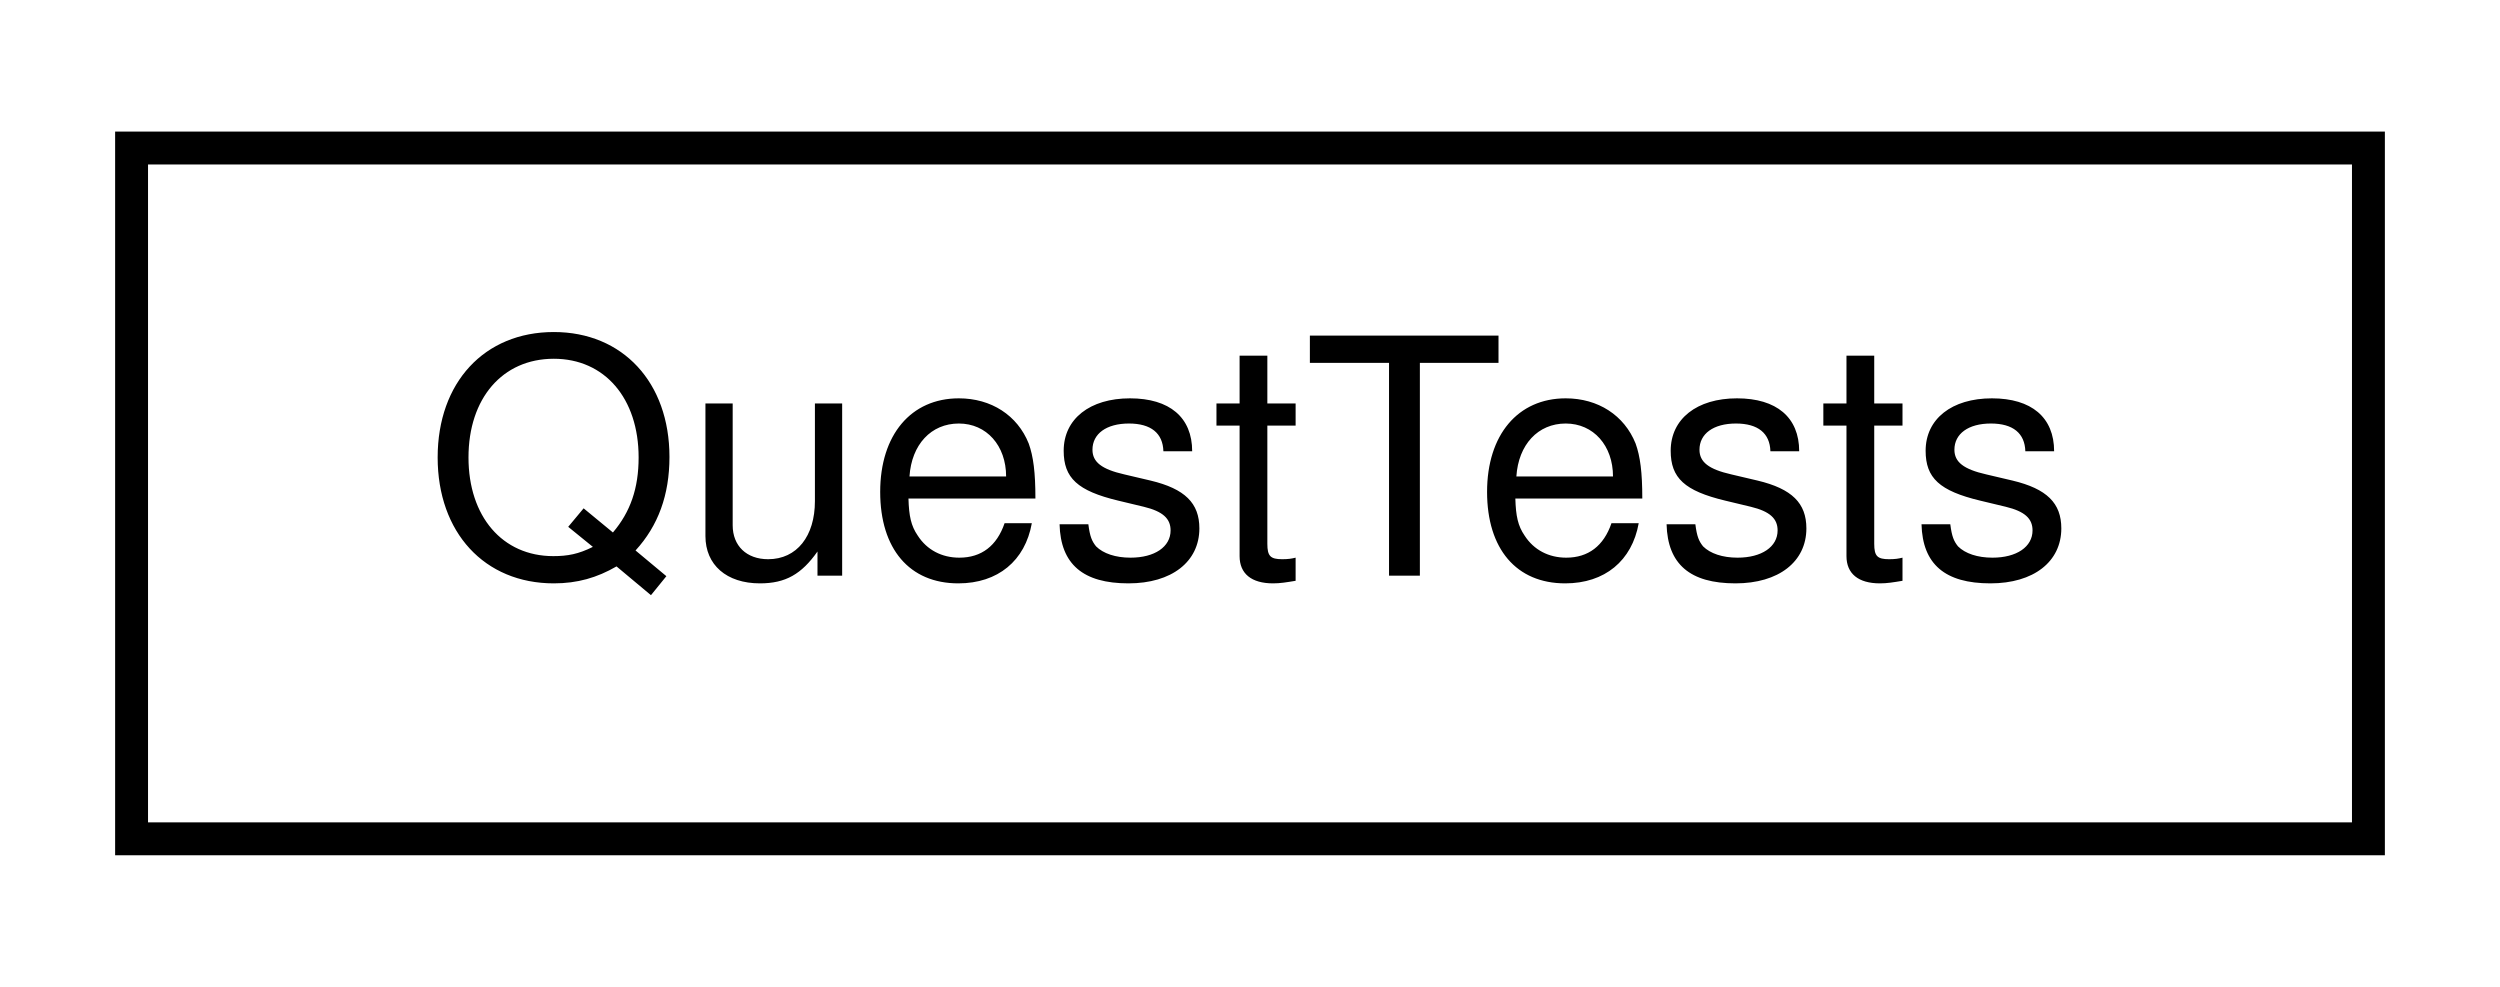
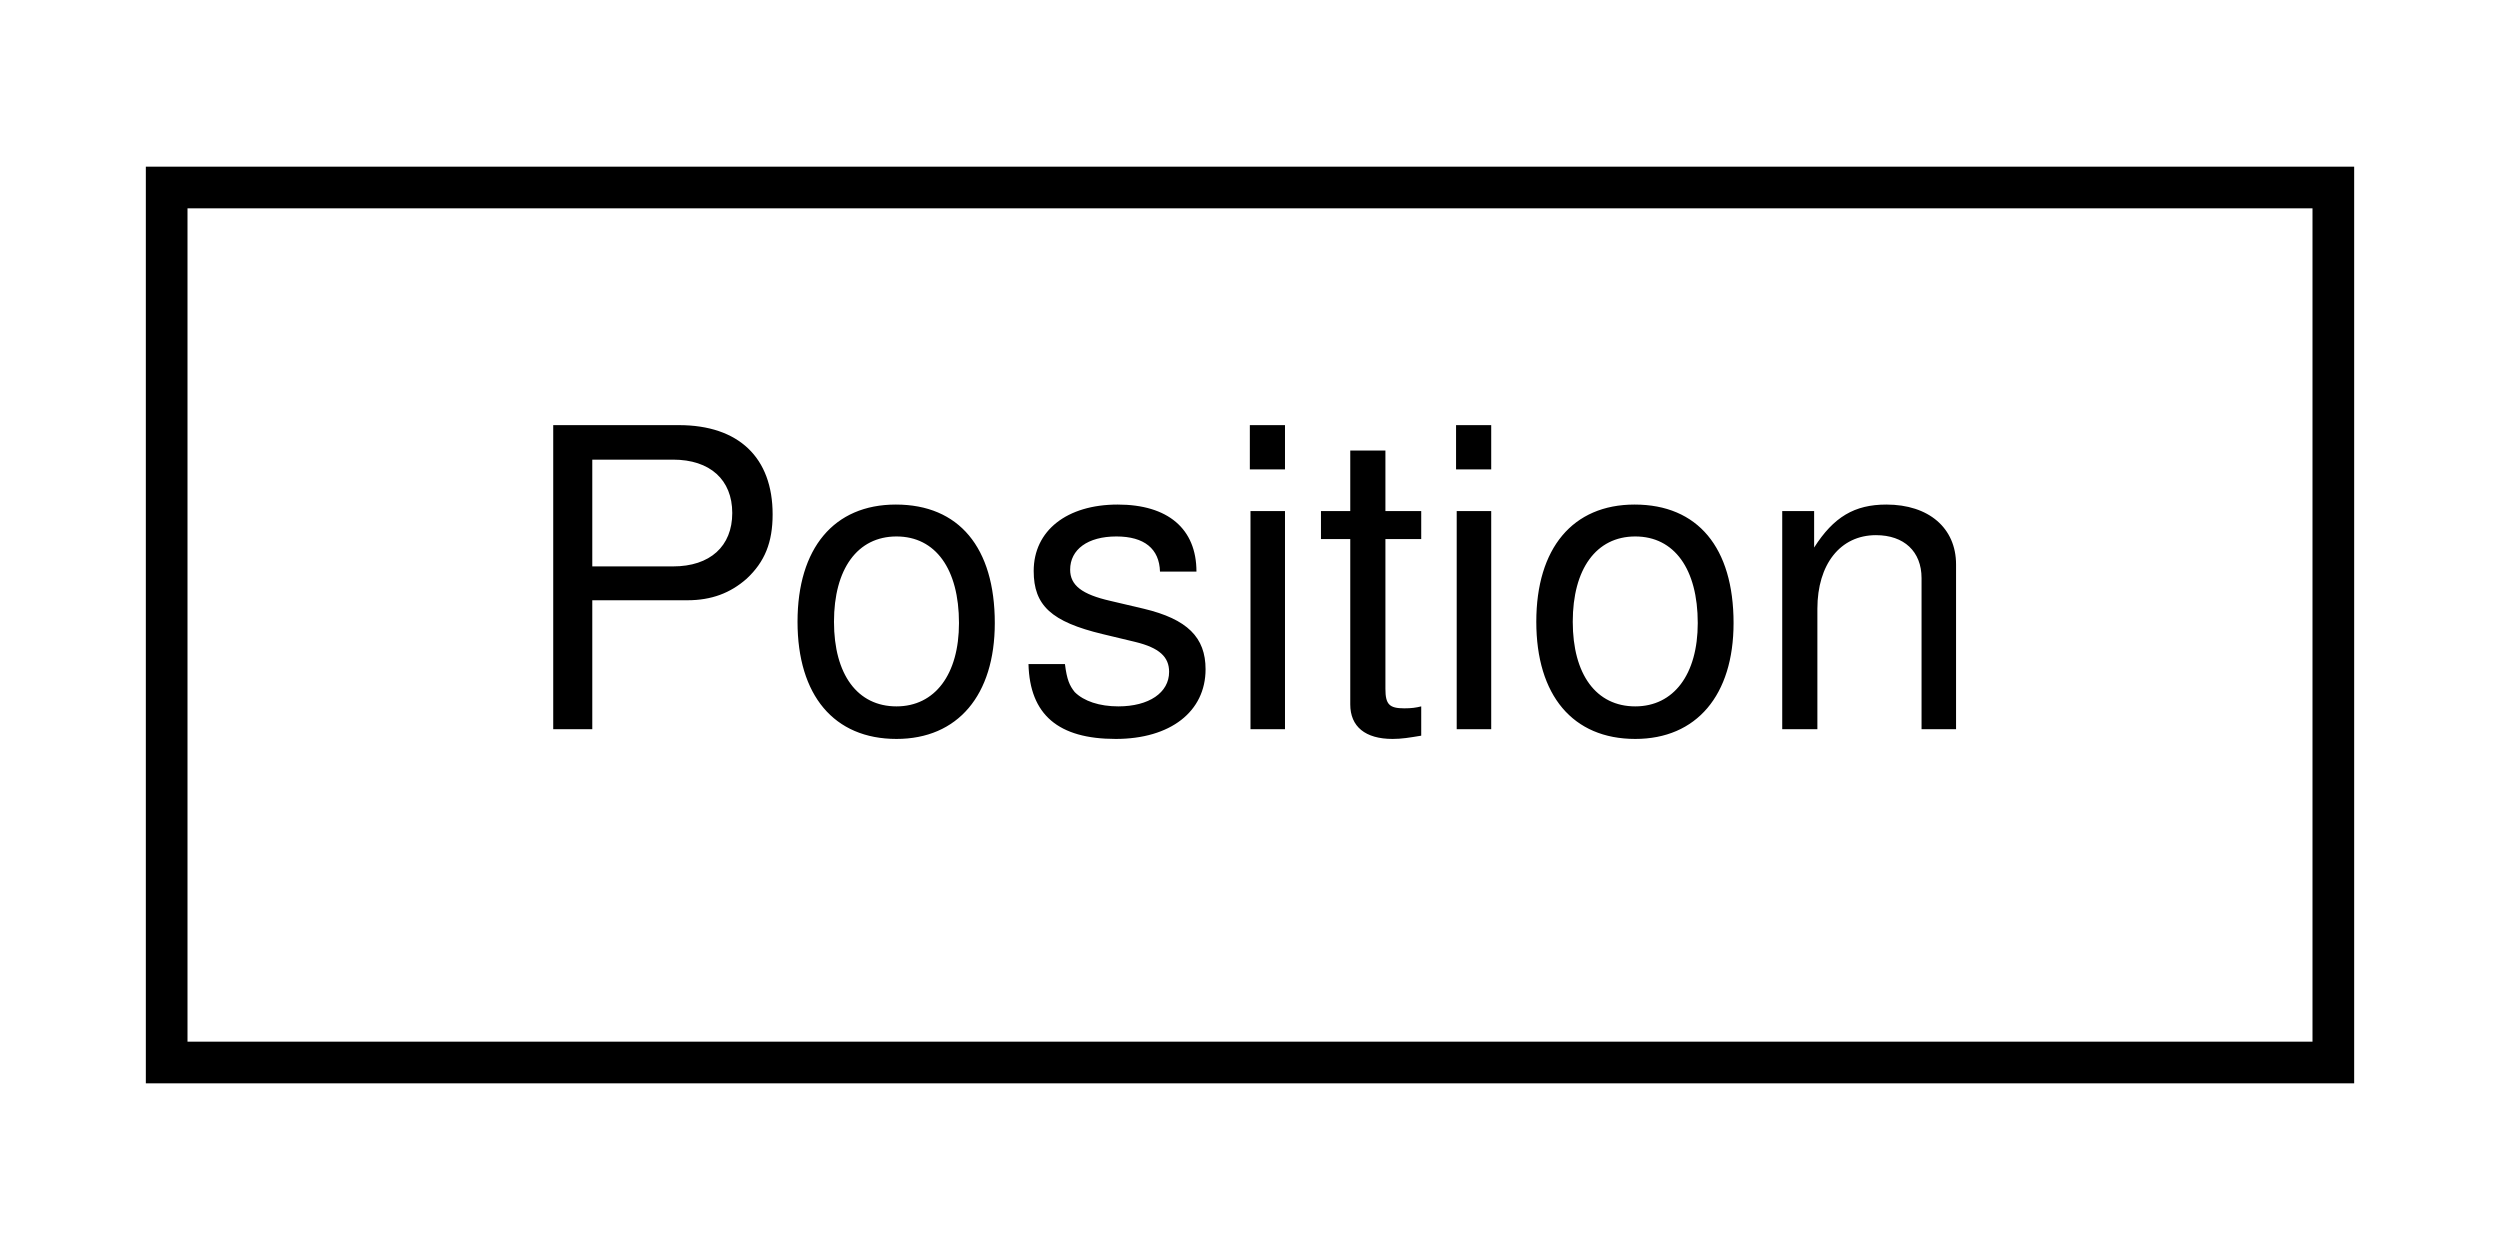
- <svg xmlns="http://www.w3.org/2000/svg" xmlns:xlink="http://www.w3.org/1999/xlink" width="76pt" height="30pt" viewBox="0.00 0.00 76.00 30.00">
+ <svg xmlns="http://www.w3.org/2000/svg" xmlns:xlink="http://www.w3.org/1999/xlink" width="60pt" height="30pt" viewBox="0.00 0.00 60.00 30.00">
  <g id="graph1" class="graph" transform="scale(1 1) rotate(0) translate(4 26)">
-     <polygon fill="white" stroke="white" points="-4,5 -4,-26 73,-26 73,5 -4,5" />
+     <polygon fill="white" stroke="white" points="-4,5 -4,-26 57,-26 57,5 -4,5" />
    <g id="node1" class="node">
-       <a xlink:href="d1/dce/class_action_rpg_kit_1_1_tests_1_1_story_1_1_quest_tests.xhtml" target="_top" xlink:title="QuestTests">
-         <polygon fill="white" stroke="black" points="0,-0.5 0,-21.5 68,-21.5 68,-0.5 0,-0.5" />
-         <text text-anchor="middle" x="34" y="-8.5" font-family="Helvetica,sans-Serif" font-size="10.00">QuestTests</text>
+       <a xlink:href="dc/d37/class_action_rpg_kit_1_1_core_1_1_position.xhtml" target="_top" xlink:title="Position">
+         <polygon fill="white" stroke="black" points="0,-0.5 0,-21.5 52,-21.5 52,-0.5 0,-0.5" />
+         <text text-anchor="middle" x="26" y="-8.5" font-family="Helvetica,sans-Serif" font-size="10.00">Position</text>
      </a>
    </g>
  </g>
</svg>
